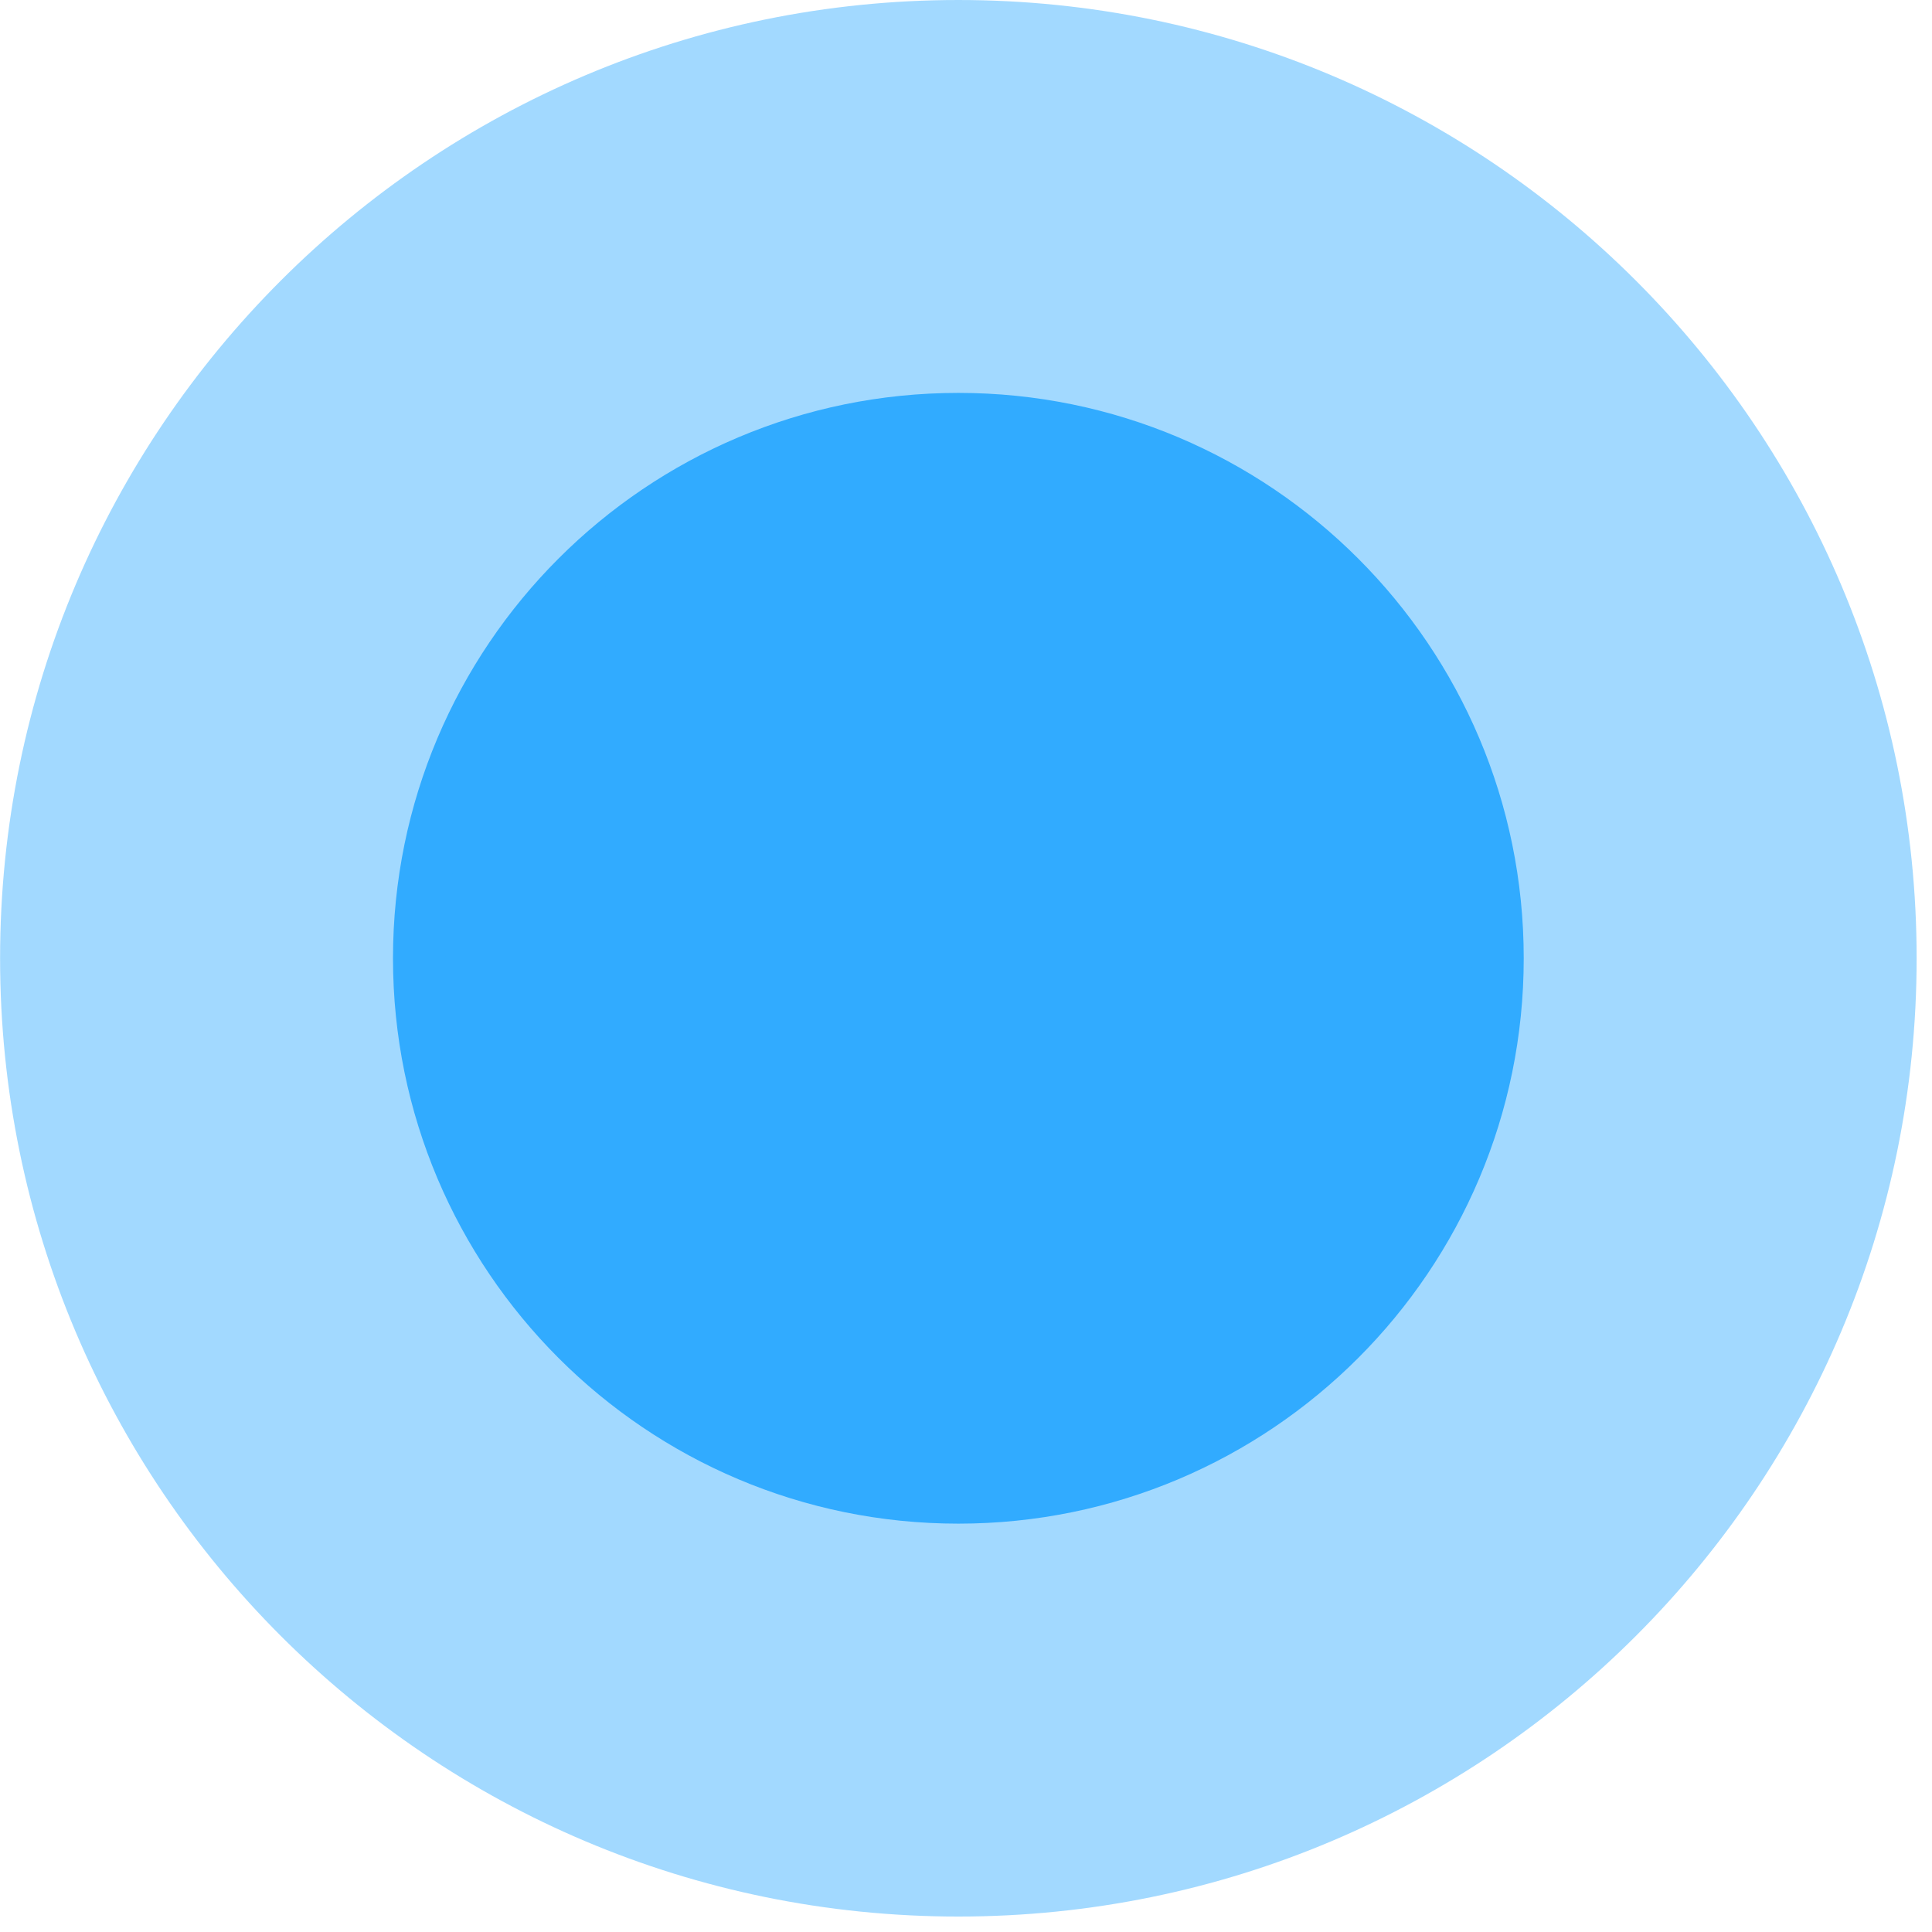
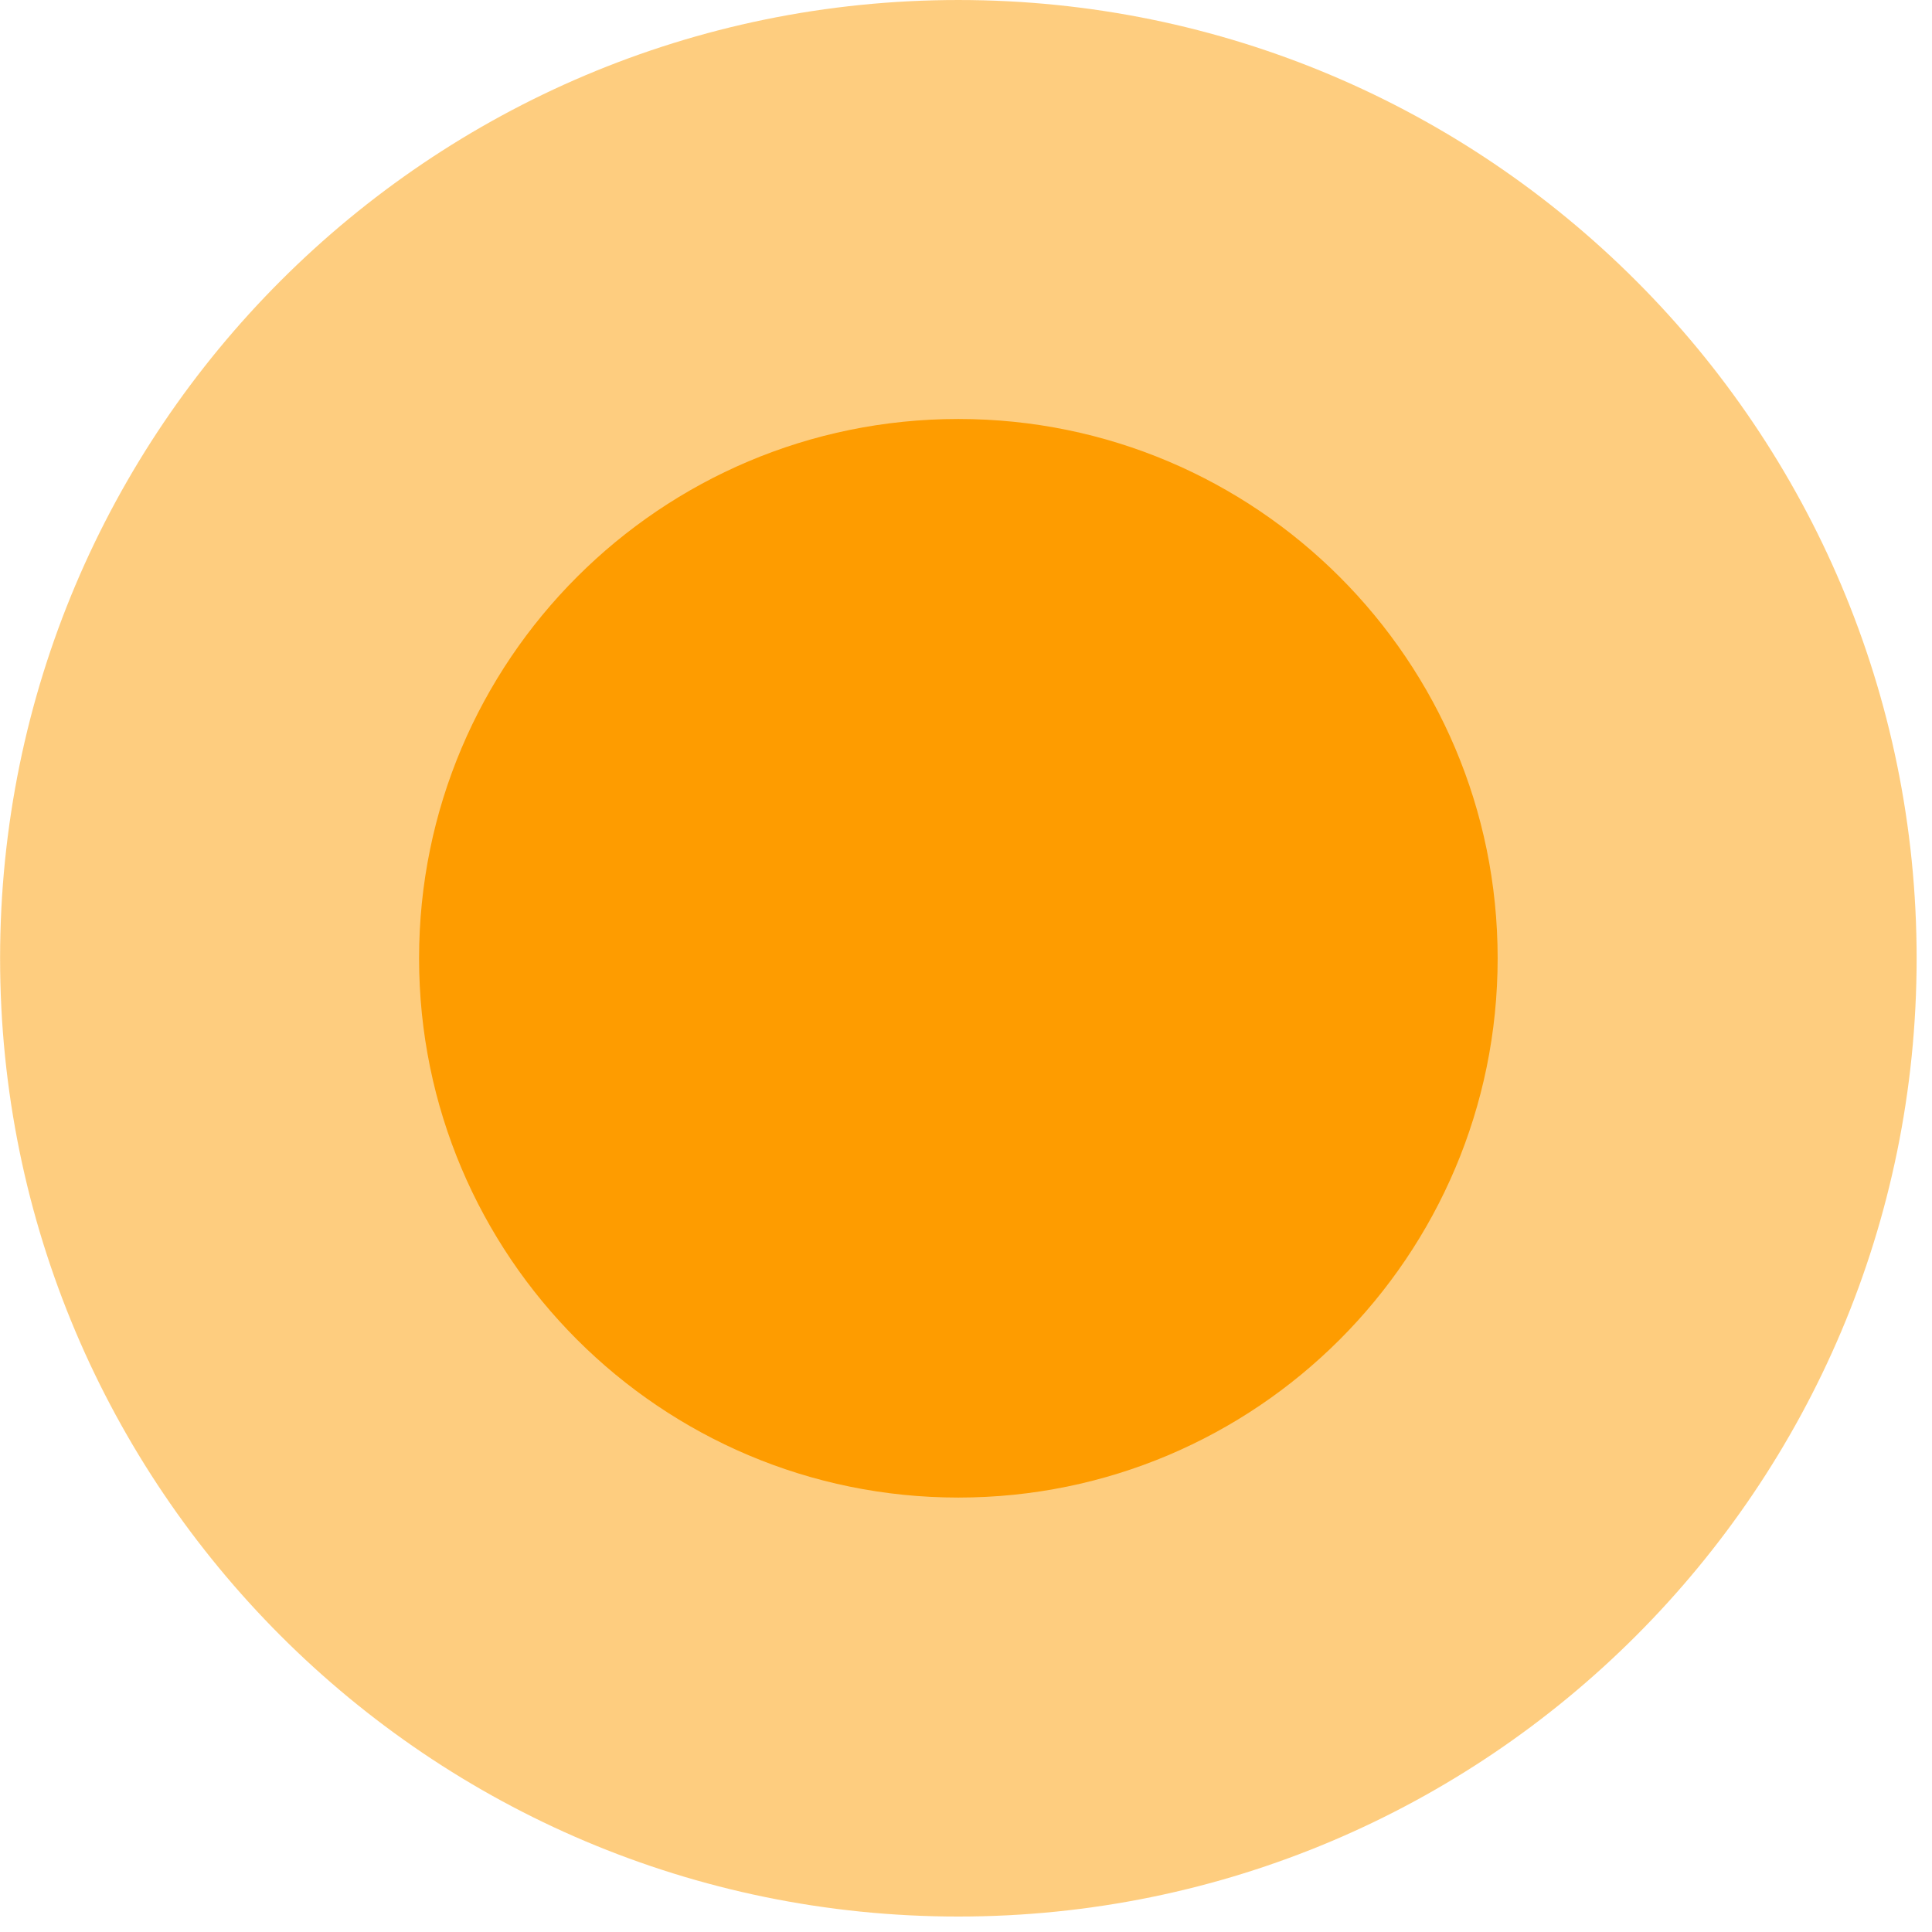
- <svg xmlns="http://www.w3.org/2000/svg" version="1.1" x="0px" y="0px" width="22px" height="22px" viewBox="92.589 507.285 22 22" overflow="visible" enable-background="new 92.589 507.285 22 22" xml:space="preserve">
-   <defs>
- </defs>
+ <svg xmlns="http://www.w3.org/2000/svg" version="1.1" x="0px" y="0px" width="22px" height="22px" viewBox="92.589 507.285 22 22" overflow="visible" enable-background="new 92.589 507.285 22 22" xml:space="preserve" id="svg3857">
+   <defs id="defs3859" />
  <linearGradient id="SVGID_1_" gradientUnits="userSpaceOnUse" x1="360" y1="946" x2="360" y2="46.891">
-     <stop offset="0" style="stop-color:#041724" />
-     <stop offset="1" style="stop-color:#000000" />
+     <stop offset="0" style="stop-color:#041724" id="stop3862" />
+     <stop offset="1" style="stop-color:#000000" id="stop3864" />
  </linearGradient>
-   <rect display="none" fill="url(#SVGID_1_)" width="720" height="1001" />
-   <circle fill="#31ABFF" stroke="#31ABFF" stroke-width="0.594" stroke-miterlimit="10" cx="103.502" cy="518.197" r="6.141" />
-   <circle fill="#31ABFF" fill-opacity="0.45" cx="103.502" cy="518.197" r="10.912" />
+   <circle fill="#31ABFF" fill-opacity="0.45" cx="103.502" cy="518.197" r="10.912" id="circle3870" style="fill:#fe9c00;fill-opacity:1;opacity:0.5" />
+   <rect display="none" fill="url(#SVGID_1_)" width="720" height="1001" id="rect3866" />
+   <circle fill="#31ABFF" stroke="#31ABFF" stroke-width="0.594" stroke-miterlimit="10" cx="103.502" cy="518.197" r="6.141" id="circle3868" style="fill:#fe9c00;fill-opacity:1;stroke:none" />
</svg>
